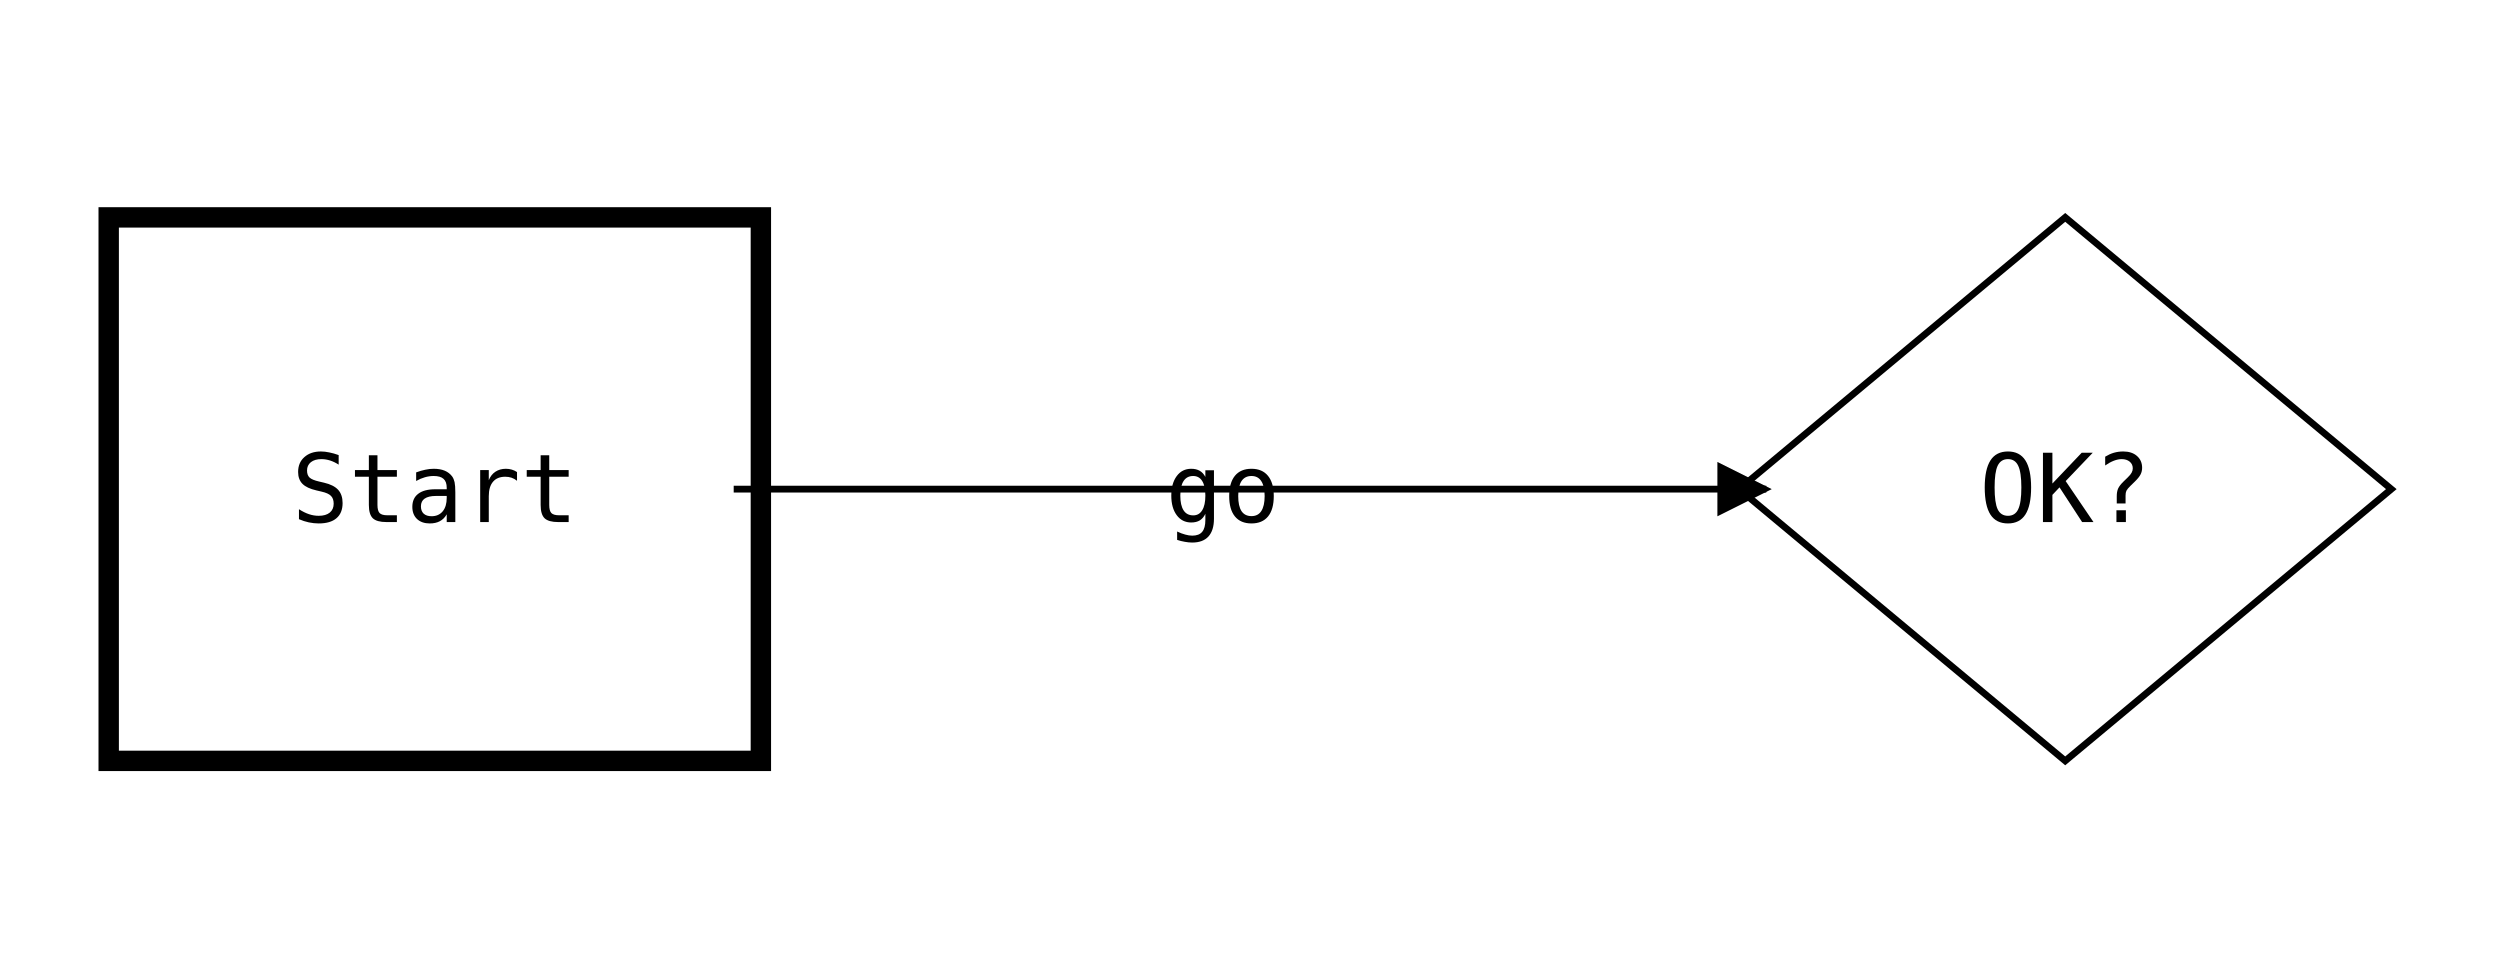
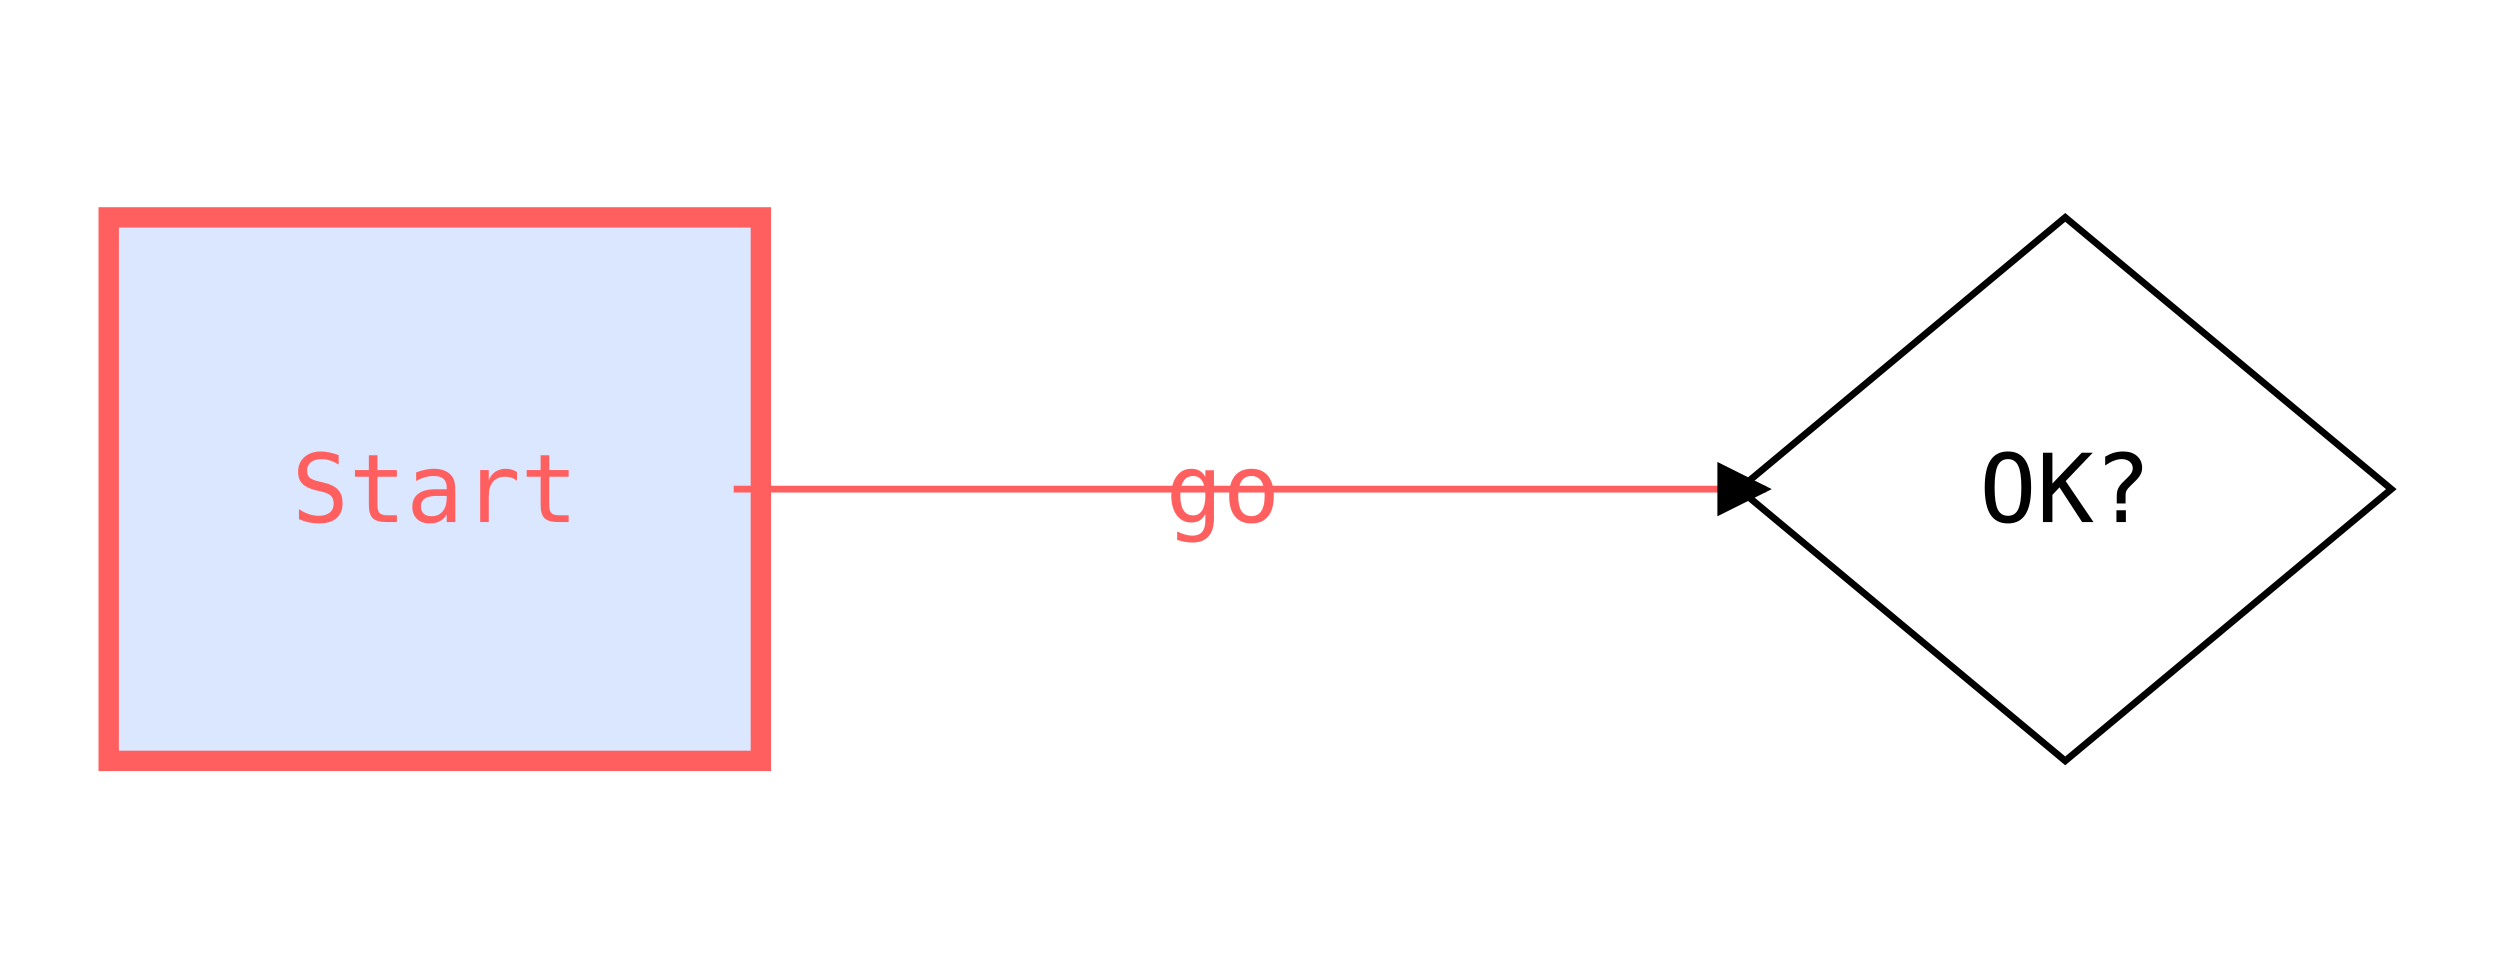
<svg xmlns="http://www.w3.org/2000/svg" viewBox="-16 -32 368 144" width="368" height="144" font-family="monospace" font-size="14">
  <defs>
    <marker id="arrow" viewBox="0 0 10 10" refX="9" refY="5" markerWidth="8" markerHeight="8" orient="auto-start-reverse">
      <path d="M0 0 L10 5 L0 10 z" />
    </marker>
  </defs>
-   <rect x="0" y="0" width="96" height="80" fill="none" stroke="black" stroke-width="3" />
-   <text x="48" y="40" text-anchor="middle" dominant-baseline="central">Start</text>
+   <rect x="0" y="0" width="96" height="80" fill="#6ea0ff" fill-opacity="0.25" stroke="#ff5f5f" stroke-width="3" />
+   <text x="48" y="40" text-anchor="middle" dominant-baseline="central" fill="#ff5f5f">Start</text>
  <polygon points="288,0 336,40 288,80 240,40" fill="none" stroke="black" />
  <text x="288" y="40" text-anchor="middle" dominant-baseline="central">OK?</text>
-   <path d="M92 40 L244 40" fill="none" stroke="black" stroke-linejoin="round" marker-end="url(#arrow)" />
-   <text x="164" y="40" text-anchor="middle" dominant-baseline="central">go</text>
+   <path d="M92 40 L244 40" fill="none" stroke="#ff5f5f" stroke-linejoin="round" marker-end="url(#arrow)" />
+   <text x="164" y="40" text-anchor="middle" dominant-baseline="central" fill="#ff5f5f">go</text>
</svg>
